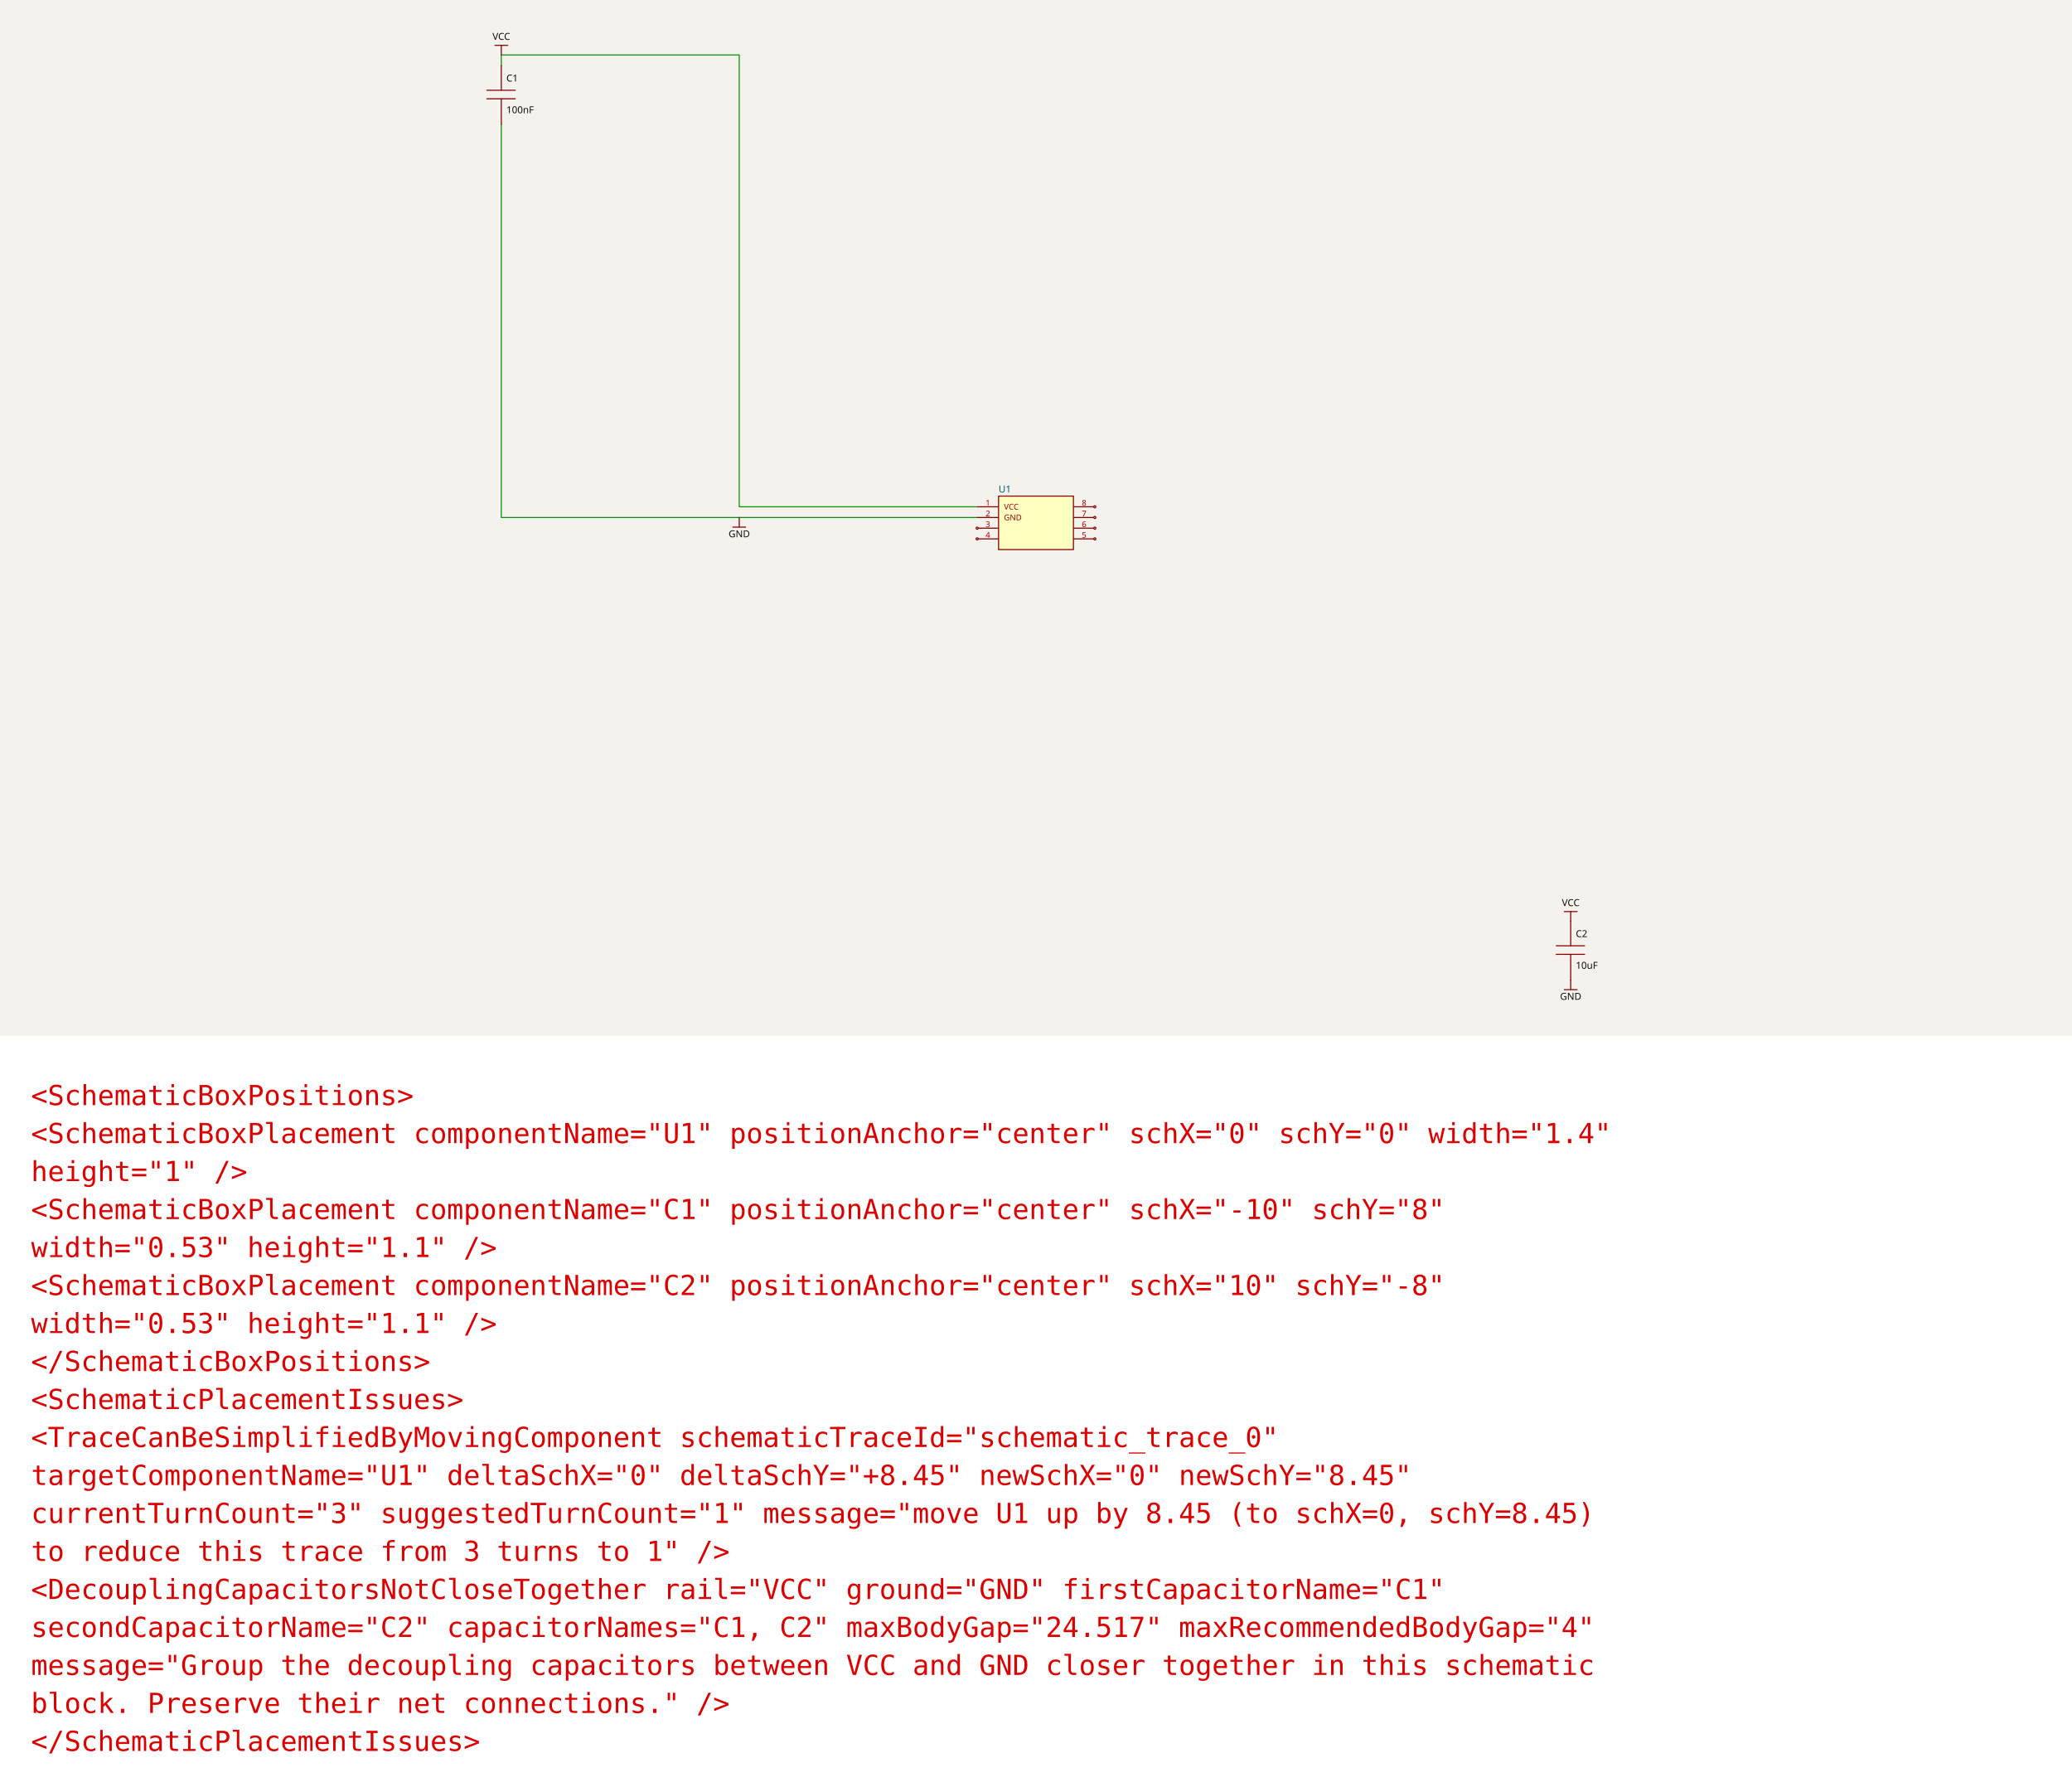
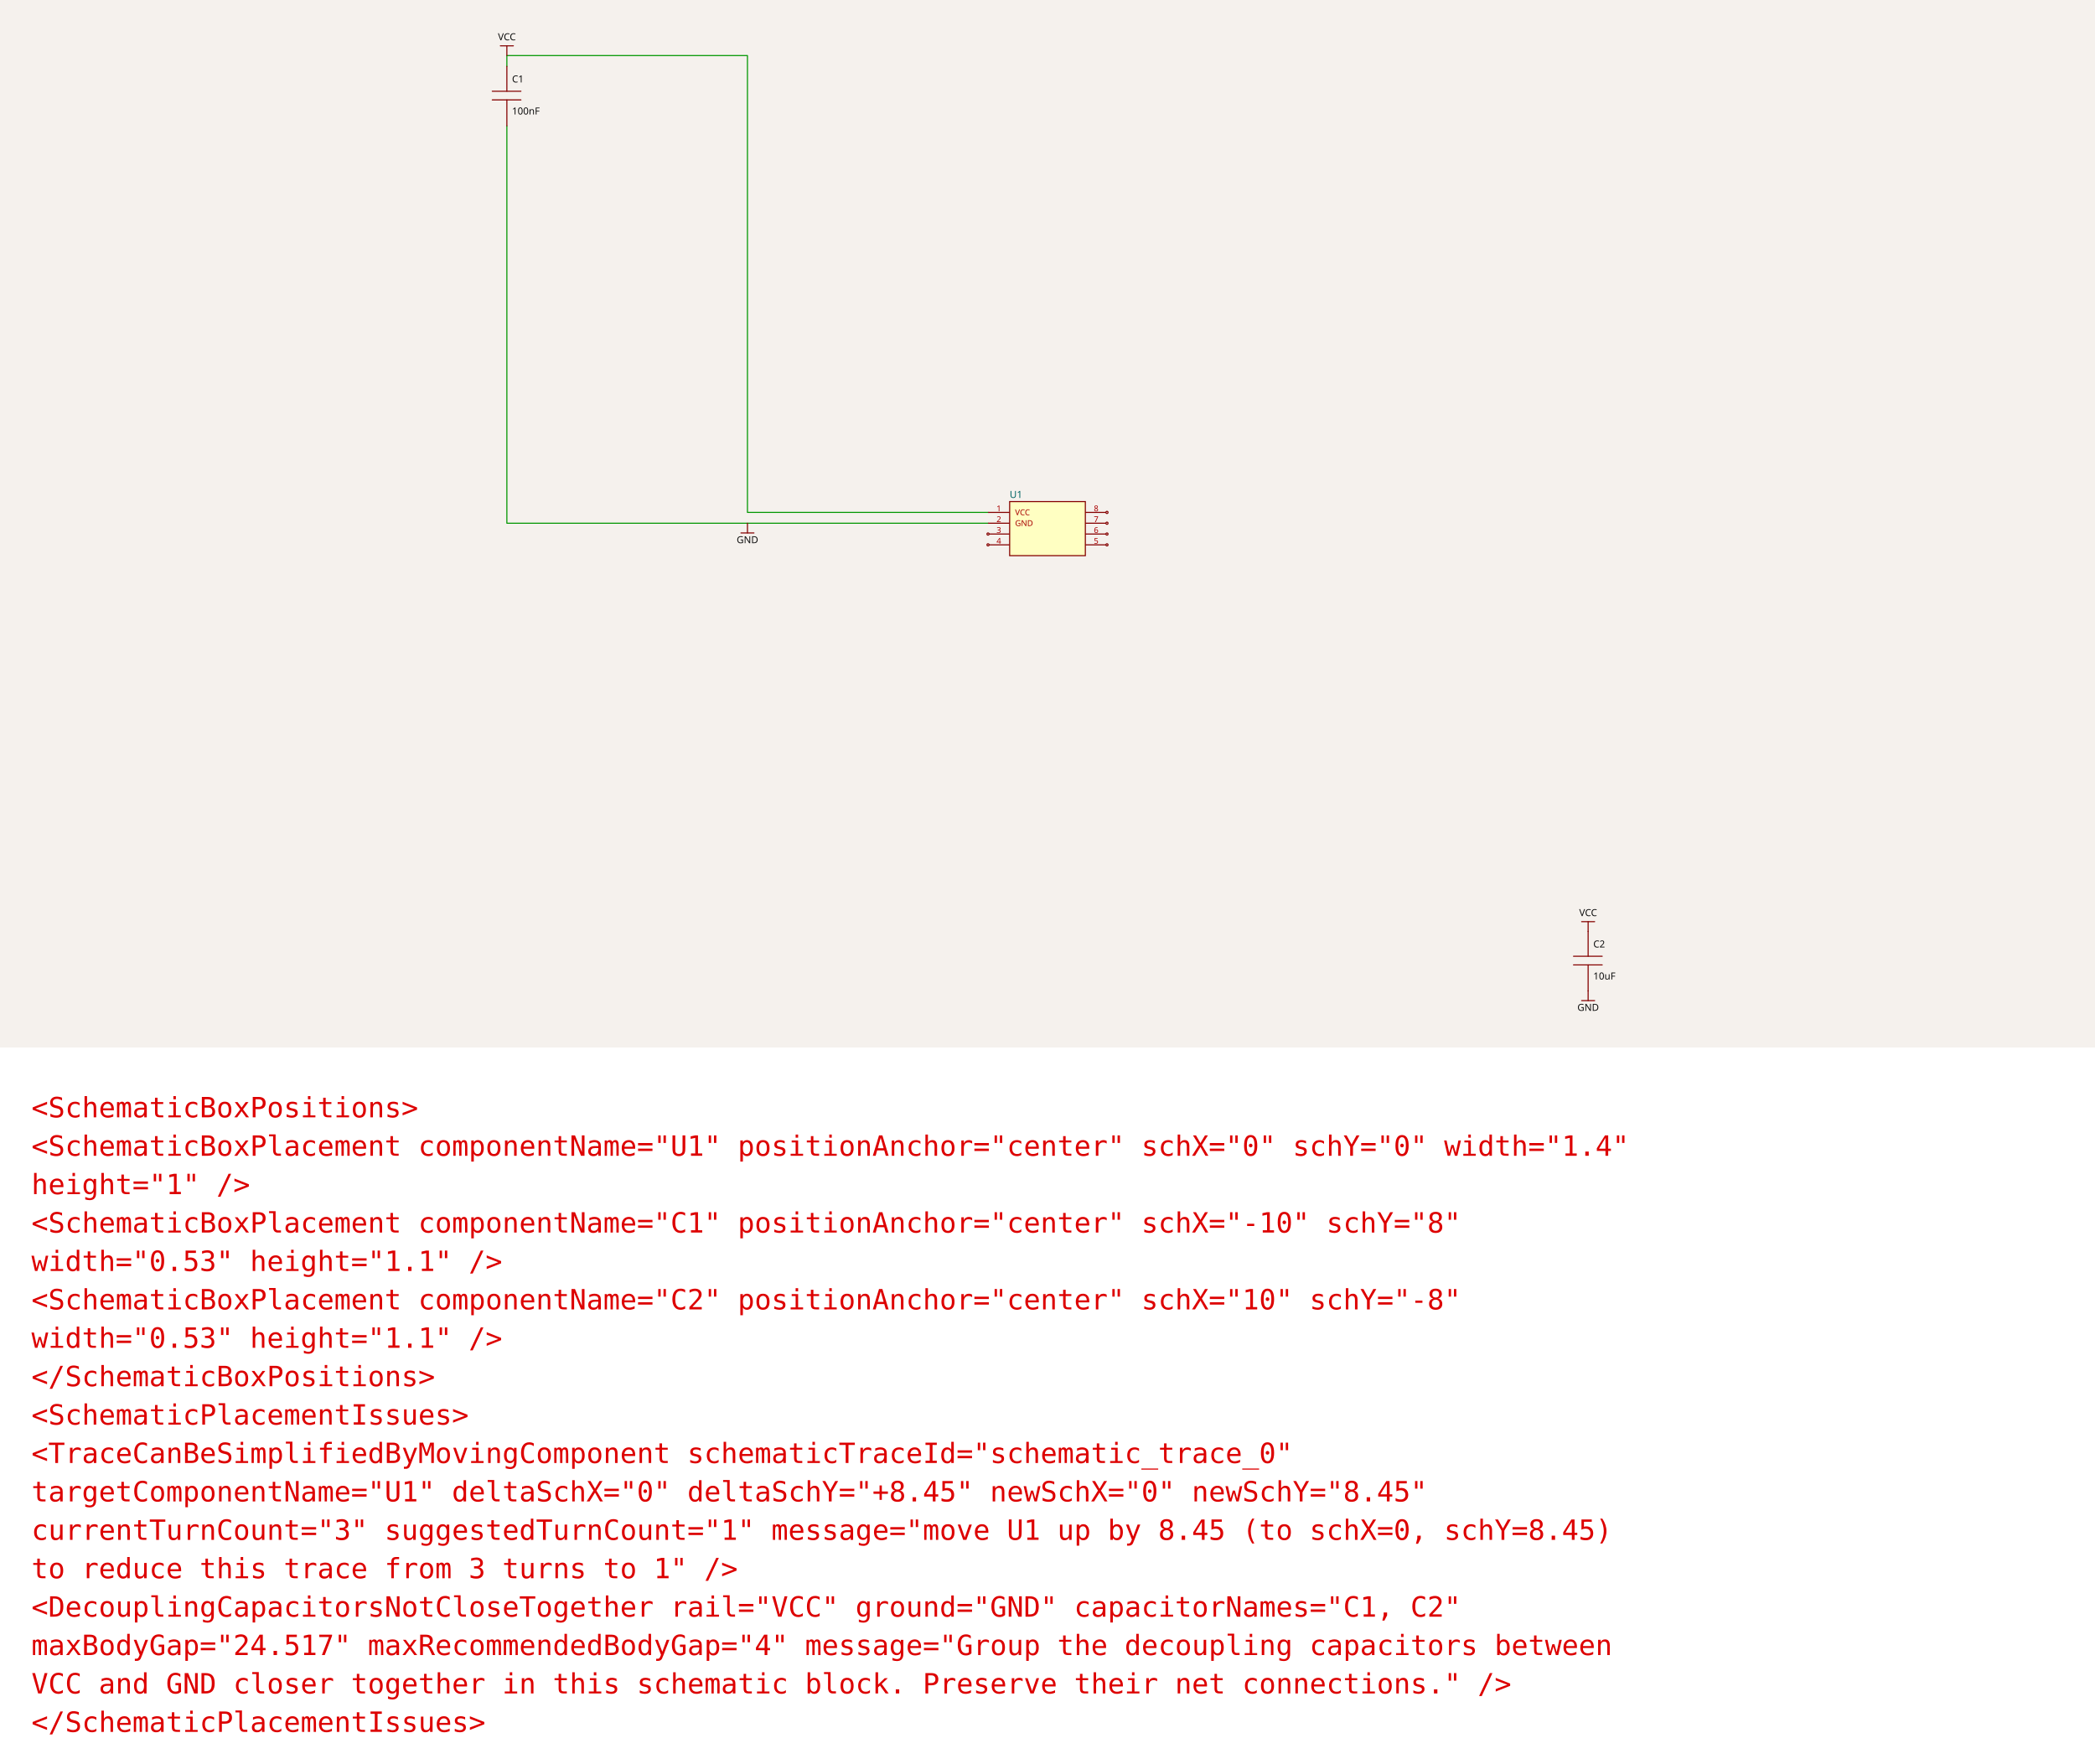
- <svg xmlns="http://www.w3.org/2000/svg" width="1200" height="1032" viewBox="0 0 1200 1032" role="img" aria-label="schematic analysis fixture">
+ <svg xmlns="http://www.w3.org/2000/svg" width="1200" height="1010" viewBox="0 0 1200 1010" role="img" aria-label="schematic analysis fixture">
  <g transform="translate(0, 0)">
    <style>
              .boundary { fill: rgb(245, 241, 237); }
              .schematic-boundary { fill: none; stroke: #fff; }
              .component { fill: none; stroke: rgb(132, 0, 0); }
              .chip { fill: rgb(255, 255, 194); stroke: rgb(132, 0, 0); }
              .component-pin { fill: none; stroke: rgb(132, 0, 0); }
              /* Basic per-trace hover fallback */
              .trace:hover {
                filter: invert(1);
              }
              .trace:hover .trace-crossing-outline {
                opacity: 0;
              }
              .trace:hover .trace-junction {
                filter: invert(1);
              }
              /* Net-hover highlighting: when a trace or its overlays are hovered,
                 invert color for all traces (base + overlays) sharing the same
                 subcircuit connectivity key. Also hide crossing outline during hover. */
              svg:has(:is(g.trace[data-subcircuit-connectivity-map-key="unnamedsubcircuitsubcircuit_source_group_0_connectivity_net0"], g.trace-overlays[data-subcircuit-connectivity-map-key="unnamedsubcircuitsubcircuit_source_group_0_connectivity_net0"]):hover) :is(g.trace[data-subcircuit-connectivity-map-key="unnamedsubcircuitsubcircuit_source_group_0_connectivity_net0"], g.trace-overlays[data-subcircuit-connectivity-map-key="unnamedsubcircuitsubcircuit_source_group_0_connectivity_net0"]) { filter: invert(1); }
svg:has(:is(g.trace[data-subcircuit-connectivity-map-key="unnamedsubcircuitsubcircuit_source_group_0_connectivity_net0"], g.trace-overlays[data-subcircuit-connectivity-map-key="unnamedsubcircuitsubcircuit_source_group_0_connectivity_net0"]):hover) g.trace-overlays[data-subcircuit-connectivity-map-key="unnamedsubcircuitsubcircuit_source_group_0_connectivity_net0"] .trace-crossing-outline { opacity: 0; }
svg:has(:is(g.trace[data-subcircuit-connectivity-map-key="unnamedsubcircuitsubcircuit_source_group_0_connectivity_net1"], g.trace-overlays[data-subcircuit-connectivity-map-key="unnamedsubcircuitsubcircuit_source_group_0_connectivity_net1"]):hover) :is(g.trace[data-subcircuit-connectivity-map-key="unnamedsubcircuitsubcircuit_source_group_0_connectivity_net1"], g.trace-overlays[data-subcircuit-connectivity-map-key="unnamedsubcircuitsubcircuit_source_group_0_connectivity_net1"]) { filter: invert(1); }
svg:has(:is(g.trace[data-subcircuit-connectivity-map-key="unnamedsubcircuitsubcircuit_source_group_0_connectivity_net1"], g.trace-overlays[data-subcircuit-connectivity-map-key="unnamedsubcircuitsubcircuit_source_group_0_connectivity_net1"]):hover) g.trace-overlays[data-subcircuit-connectivity-map-key="unnamedsubcircuitsubcircuit_source_group_0_connectivity_net1"] .trace-crossing-outline { opacity: 0; }
              .text { font-family: sans-serif; fill: rgb(0, 150, 0); }
              .pin-number { fill: rgb(169, 0, 0); }
              .port-label { fill: rgb(0, 100, 100); }
              .component-name { fill: rgb(0, 100, 100); }

            </style>
    <rect class="boundary" x="0" y="0" width="1200" height="600" />
    <g class="trace sch-trace" data-layer="base" data-circuit-json-type="schematic_trace" data-schematic-trace-id="schematic_trace_0" data-subcircuit-connectivity-map-key="unnamedsubcircuitsubcircuit_source_group_0_connectivity_net0">
      <path d="M 290.33 38.019 L 290.33 31.826 L 428.133 31.826 L 428.133 293.497 L 565.936 293.497" class="trace-invisible-hover-outline sch-trace-hitbox" stroke="rgb(0, 150, 0)" fill="none" stroke-width="4.955px" stroke-linecap="round" opacity="0" stroke-linejoin="round" />
      <path class="sch-trace-path" d="M 290.33 38.019 L 290.33 31.826 L 428.133 31.826 L 428.133 293.497 L 565.936 293.497" stroke="rgb(0, 150, 0)" fill="none" stroke-width="0.619px" stroke-linecap="round" stroke-linejoin="round" />
    </g>
    <g class="trace sch-trace" data-layer="base" data-circuit-json-type="schematic_trace" data-schematic-trace-id="schematic_trace_1" data-subcircuit-connectivity-map-key="unnamedsubcircuitsubcircuit_source_group_0_connectivity_net1">
      <path d="M 565.936 299.69 L 290.33 299.69 L 290.33 72.083" class="trace-invisible-hover-outline sch-trace-hitbox" stroke="rgb(0, 150, 0)" fill="none" stroke-width="4.955px" stroke-linecap="round" opacity="0" stroke-linejoin="round" />
      <path class="sch-trace-path" d="M 565.936 299.69 L 290.33 299.69 L 290.33 72.083" stroke="rgb(0, 150, 0)" fill="none" stroke-width="0.619px" stroke-linecap="round" stroke-linejoin="round" />
    </g>
    <g class="trace-overlays sch-trace-overlays" data-layer="overlay" data-circuit-json-type="schematic_trace" data-schematic-trace-id="schematic_trace_0" data-subcircuit-connectivity-map-key="unnamedsubcircuitsubcircuit_source_group_0_connectivity_net0" />
    <g class="trace-overlays sch-trace-overlays" data-layer="overlay" data-circuit-json-type="schematic_trace" data-schematic-trace-id="schematic_trace_1" data-subcircuit-connectivity-map-key="unnamedsubcircuitsubcircuit_source_group_0_connectivity_net1" />
    <g class="sch-component" data-circuit-json-type="schematic_component" data-schematic-component-id="schematic_component_0">
      <rect class="component chip sch-component-body" x="578.323" y="287.304" width="43.354" height="30.967" stroke-width="0.619px" fill="rgb(255, 255, 194)" stroke="rgb(132, 0, 0)" />
      <rect class="component-overlay sch-component-overlay" x="578.323" y="287.304" width="43.354" height="30.967" fill="transparent" />
      <text class="sch-text" x="578.323" y="322.296" fill="#006464" text-anchor="start" dominant-baseline="middle" font-family="sans-serif" font-size="5.574px" transform="rotate(0, 578.3231, 322.2962)" />
      <text class="sch-text" x="578.323" y="283.278" fill="#006464" text-anchor="start" dominant-baseline="middle" font-family="sans-serif" font-size="5.574px" transform="rotate(0, 578.3231, 283.2778)">U1</text>
      <line class="component-pin sch-component-pin sch-port-line" x1="578.323" y1="293.497" x2="565.936" y2="293.497" stroke-width="0.619px" />
      <g class="sch-port" data-schematic-port-id="source_port_0">
        <rect x="565.317" y="292.878" width="1.239" height="1.239" opacity="0" />
      </g>
      <text class="pin-number sch-pin-number" x="572.13" y="292.878" style="font-family: sans-serif;" fill="rgb(169, 0, 0)" text-anchor="middle" dominant-baseline="auto" font-size="4.645px" transform="">1</text>
      <text class="pin-number sch-pin-label" x="581.42" y="293.497" style="font-family: sans-serif;" fill="rgb(169, 0, 0)" text-anchor="start" dominant-baseline="middle" font-size="4.645px" transform="">VCC</text>
      <line class="component-pin sch-component-pin sch-port-line" x1="578.323" y1="299.69" x2="565.936" y2="299.69" stroke-width="0.619px" />
      <g class="sch-port" data-schematic-port-id="source_port_1">
        <rect x="565.317" y="299.071" width="1.239" height="1.239" opacity="0" />
      </g>
      <text class="pin-number sch-pin-number" x="572.13" y="299.071" style="font-family: sans-serif;" fill="rgb(169, 0, 0)" text-anchor="middle" dominant-baseline="auto" font-size="4.645px" transform="">2</text>
      <text class="pin-number sch-pin-label" x="581.42" y="299.69" style="font-family: sans-serif;" fill="rgb(169, 0, 0)" text-anchor="start" dominant-baseline="middle" font-size="4.645px" transform="">GND</text>
      <line class="component-pin sch-component-pin sch-port-line" x1="578.323" y1="305.884" x2="566.556" y2="305.884" stroke-width="0.619px" />
      <g class="sch-port" data-schematic-port-id="source_port_2">
        <circle class="component-pin sch-component-pin sch-port-terminal" cx="565.936" cy="305.884" r="0.619" stroke-width="0.619px" />
        <rect x="565.317" y="305.264" width="1.239" height="1.239" opacity="0" />
      </g>
      <text class="pin-number sch-pin-number" x="572.13" y="305.264" style="font-family: sans-serif;" fill="rgb(169, 0, 0)" text-anchor="middle" dominant-baseline="auto" font-size="4.645px" transform="">3</text>
      <line class="component-pin sch-component-pin sch-port-line" x1="578.323" y1="312.077" x2="566.556" y2="312.077" stroke-width="0.619px" />
      <g class="sch-port" data-schematic-port-id="source_port_3">
        <circle class="component-pin sch-component-pin sch-port-terminal" cx="565.936" cy="312.077" r="0.619" stroke-width="0.619px" />
        <rect x="565.317" y="311.458" width="1.239" height="1.239" opacity="0" />
      </g>
      <text class="pin-number sch-pin-number" x="572.13" y="311.458" style="font-family: sans-serif;" fill="rgb(169, 0, 0)" text-anchor="middle" dominant-baseline="auto" font-size="4.645px" transform="">4</text>
      <line class="component-pin sch-component-pin sch-port-line" x1="621.677" y1="312.077" x2="633.444" y2="312.077" stroke-width="0.619px" />
      <g class="sch-port" data-schematic-port-id="source_port_4">
        <circle class="component-pin sch-component-pin sch-port-terminal" cx="634.064" cy="312.077" r="0.619" stroke-width="0.619px" />
        <rect x="633.444" y="311.458" width="1.239" height="1.239" opacity="0" />
      </g>
      <text class="pin-number sch-pin-number" x="627.87" y="311.458" style="font-family: sans-serif;" fill="rgb(169, 0, 0)" text-anchor="middle" dominant-baseline="auto" font-size="4.645px" transform="">5</text>
      <line class="component-pin sch-component-pin sch-port-line" x1="621.677" y1="305.884" x2="633.444" y2="305.884" stroke-width="0.619px" />
      <g class="sch-port" data-schematic-port-id="source_port_5">
        <circle class="component-pin sch-component-pin sch-port-terminal" cx="634.064" cy="305.884" r="0.619" stroke-width="0.619px" />
        <rect x="633.444" y="305.264" width="1.239" height="1.239" opacity="0" />
      </g>
      <text class="pin-number sch-pin-number" x="627.87" y="305.264" style="font-family: sans-serif;" fill="rgb(169, 0, 0)" text-anchor="middle" dominant-baseline="auto" font-size="4.645px" transform="">6</text>
      <line class="component-pin sch-component-pin sch-port-line" x1="621.677" y1="299.69" x2="633.444" y2="299.69" stroke-width="0.619px" />
      <g class="sch-port" data-schematic-port-id="source_port_6">
        <circle class="component-pin sch-component-pin sch-port-terminal" cx="634.064" cy="299.69" r="0.619" stroke-width="0.619px" />
        <rect x="633.444" y="299.071" width="1.239" height="1.239" opacity="0" />
      </g>
      <text class="pin-number sch-pin-number" x="627.87" y="299.071" style="font-family: sans-serif;" fill="rgb(169, 0, 0)" text-anchor="middle" dominant-baseline="auto" font-size="4.645px" transform="">7</text>
      <line class="component-pin sch-component-pin sch-port-line" x1="621.677" y1="293.497" x2="633.444" y2="293.497" stroke-width="0.619px" />
      <g class="sch-port" data-schematic-port-id="source_port_7">
        <circle class="component-pin sch-component-pin sch-port-terminal" cx="634.064" cy="293.497" r="0.619" stroke-width="0.619px" />
        <rect x="633.444" y="292.878" width="1.239" height="1.239" opacity="0" />
      </g>
      <text class="pin-number sch-pin-number" x="627.87" y="292.878" style="font-family: sans-serif;" fill="rgb(169, 0, 0)" text-anchor="middle" dominant-baseline="auto" font-size="4.645px" transform="">8</text>
    </g>
    <g class="sch-component" data-circuit-json-type="schematic_component" data-schematic-component-id="schematic_component_1">
      <rect class="component-overlay sch-component-overlay" x="281.969" y="38.019" width="16.413" height="34.064" fill="transparent" />
      <path class="sch-component-symbol-path" d="M 290.33 72.083 L 290.33 57.219" stroke="rgb(132, 0, 0)" fill="none" stroke-width="0.619px" stroke-linecap="round" />
      <path class="sch-component-symbol-path" d="M 290.33 52.264 L 290.33 38.019" stroke="rgb(132, 0, 0)" fill="none" stroke-width="0.619px" stroke-linecap="round" />
      <path class="sch-component-symbol-path" d="M 298.381 57.219 L 281.969 57.219" stroke="rgb(132, 0, 0)" fill="none" stroke-width="0.619px" stroke-linecap="round" />
      <path class="sch-component-symbol-path" d="M 298.381 52.264 L 281.969 52.264" stroke="rgb(132, 0, 0)" fill="none" stroke-width="0.619px" stroke-linecap="round" />
      <text class="sch-component-name sch-component-text" x="293.272" y="48.858" stroke="rgb(245, 241, 237)" stroke-width="0.619px" paint-order="stroke" fill="rgb(15, 15, 15)" font-family="sans-serif" text-anchor="start" dominant-baseline="ideographic" font-size="5.574px">C1</text>
      <text class="sch-component-text" x="293.272" y="61.244" fill="rgb(15, 15, 15)" font-family="sans-serif" text-anchor="start" dominant-baseline="hanging" font-size="5.574px">100nF</text>
    </g>
    <g class="sch-component" data-circuit-json-type="schematic_component" data-schematic-component-id="schematic_component_2">
      <rect class="component-overlay sch-component-overlay" x="901.309" y="533.491" width="16.413" height="34.064" fill="transparent" />
      <path class="sch-component-symbol-path" d="M 909.67 567.555 L 909.67 552.691" stroke="rgb(132, 0, 0)" fill="none" stroke-width="0.619px" stroke-linecap="round" />
      <path class="sch-component-symbol-path" d="M 909.67 547.736 L 909.67 533.491" stroke="rgb(132, 0, 0)" fill="none" stroke-width="0.619px" stroke-linecap="round" />
      <path class="sch-component-symbol-path" d="M 917.721 552.691 L 901.309 552.691" stroke="rgb(132, 0, 0)" fill="none" stroke-width="0.619px" stroke-linecap="round" />
      <path class="sch-component-symbol-path" d="M 917.721 547.736 L 901.309 547.736" stroke="rgb(132, 0, 0)" fill="none" stroke-width="0.619px" stroke-linecap="round" />
      <text class="sch-component-name sch-component-text" x="912.612" y="544.33" stroke="rgb(245, 241, 237)" stroke-width="0.619px" paint-order="stroke" fill="rgb(15, 15, 15)" font-family="sans-serif" text-anchor="start" dominant-baseline="ideographic" font-size="5.574px">C2</text>
      <text class="sch-component-text" x="912.612" y="556.716" fill="rgb(15, 15, 15)" font-family="sans-serif" text-anchor="start" dominant-baseline="hanging" font-size="5.574px">10uF</text>
    </g>
    <g class="schematic-port-hover sch-port-hover" data-schematic-port-id="source_port_0">
      <circle cx="565.936" cy="293.497" r="1.239" fill="red" opacity="0" />
    </g>
    <g class="schematic-port-hover sch-port-hover" data-schematic-port-id="source_port_1">
      <circle cx="565.936" cy="299.69" r="1.239" fill="red" opacity="0" />
    </g>
    <g class="schematic-port-hover sch-port-hover" data-schematic-port-id="source_port_2">
      <circle cx="565.936" cy="305.884" r="1.239" fill="red" opacity="0" />
    </g>
    <g class="schematic-port-hover sch-port-hover" data-schematic-port-id="source_port_3">
      <circle cx="565.936" cy="312.077" r="1.239" fill="red" opacity="0" />
    </g>
    <g class="schematic-port-hover sch-port-hover" data-schematic-port-id="source_port_4">
      <circle cx="634.064" cy="312.077" r="1.239" fill="red" opacity="0" />
    </g>
    <g class="schematic-port-hover sch-port-hover" data-schematic-port-id="source_port_5">
      <circle cx="634.064" cy="305.884" r="1.239" fill="red" opacity="0" />
    </g>
    <g class="schematic-port-hover sch-port-hover" data-schematic-port-id="source_port_6">
      <circle cx="634.064" cy="299.69" r="1.239" fill="red" opacity="0" />
    </g>
    <g class="schematic-port-hover sch-port-hover" data-schematic-port-id="source_port_7">
      <circle cx="634.064" cy="293.497" r="1.239" fill="red" opacity="0" />
    </g>
    <g class="schematic-port-hover sch-port-hover" data-schematic-port-id="source_port_8">
      <circle cx="290.33" cy="38.019" r="1.239" fill="red" opacity="0" />
    </g>
    <g class="schematic-port-hover sch-port-hover" data-schematic-port-id="source_port_9">
      <circle cx="290.33" cy="72.083" r="1.239" fill="red" opacity="0" />
    </g>
    <g class="schematic-port-hover sch-port-hover" data-schematic-port-id="source_port_10">
      <circle cx="909.67" cy="533.491" r="1.239" fill="red" opacity="0" />
    </g>
    <g class="schematic-port-hover sch-port-hover" data-schematic-port-id="source_port_11">
      <circle cx="909.67" cy="567.555" r="1.239" fill="red" opacity="0" />
    </g>
    <rect class="component-overlay sch-component-overlay sch-net-label-overlay" x="286.614" y="26.252" width="7.432" height="5.574" fill="transparent" />
    <path class="sch-net-label-symbol-path" d="M 294.046 26.252 L 286.614 26.252" stroke="rgb(132, 0, 0)" fill="none" stroke-width="0.619px" stroke-linecap="round" />
    <path class="sch-net-label-symbol-path" d="M 290.33 26.252 L 290.33 31.826" stroke="rgb(132, 0, 0)" fill="none" stroke-width="0.619px" stroke-linecap="round" />
    <text class="sch-net-label-symbol-text" x="290.33" y="24.703" fill="rgb(15, 15, 15)" font-family="sans-serif" text-anchor="middle" dominant-baseline="ideographic" font-size="5.574px">VCC</text>
    <rect class="component-overlay sch-component-overlay sch-net-label-overlay" x="905.954" y="527.917" width="7.432" height="5.574" fill="transparent" />
    <path class="sch-net-label-symbol-path" d="M 913.386 527.917 L 905.954 527.917" stroke="rgb(132, 0, 0)" fill="none" stroke-width="0.619px" stroke-linecap="round" />
    <path class="sch-net-label-symbol-path" d="M 909.67 527.917 L 909.67 533.491" stroke="rgb(132, 0, 0)" fill="none" stroke-width="0.619px" stroke-linecap="round" />
    <text class="sch-net-label-symbol-text" x="909.67" y="526.369" fill="rgb(15, 15, 15)" font-family="sans-serif" text-anchor="middle" dominant-baseline="ideographic" font-size="5.574px">VCC</text>
    <rect class="component-overlay sch-component-overlay sch-net-label-overlay" x="424.417" y="299.69" width="7.432" height="5.574" fill="transparent" />
    <path class="sch-net-label-symbol-path" d="M 424.417 305.264 L 431.849 305.264" stroke="rgb(132, 0, 0)" fill="none" stroke-width="0.619px" stroke-linecap="round" />
    <path class="sch-net-label-symbol-path" d="M 428.133 305.264 L 428.133 299.69" stroke="rgb(132, 0, 0)" fill="none" stroke-width="0.619px" stroke-linecap="round" />
    <text class="sch-net-label-symbol-text" x="428.133" y="306.813" fill="rgb(15, 15, 15)" font-family="sans-serif" text-anchor="middle" dominant-baseline="hanging" font-size="5.574px">GND</text>
    <rect class="component-overlay sch-component-overlay sch-net-label-overlay" x="905.954" y="567.555" width="7.432" height="5.574" fill="transparent" />
    <path class="sch-net-label-symbol-path" d="M 905.954 573.129 L 913.386 573.129" stroke="rgb(132, 0, 0)" fill="none" stroke-width="0.619px" stroke-linecap="round" />
    <path class="sch-net-label-symbol-path" d="M 909.67 573.129 L 909.67 567.555" stroke="rgb(132, 0, 0)" fill="none" stroke-width="0.619px" stroke-linecap="round" />
    <text class="sch-net-label-symbol-text" x="909.67" y="574.677" fill="rgb(15, 15, 15)" font-family="sans-serif" text-anchor="middle" dominant-baseline="hanging" font-size="5.574px">GND</text>
  </g>
  <g transform="translate(0, 600) scale(1, 1) translate(0, 0)">
    <rect width="100%" height="100%" fill="#fff" />
    <text x="18" y="40" fill="#d00" font-family="Menlo, Consolas, monospace" font-size="16">
      <tspan x="18" dy="0">&lt;SchematicBoxPositions&gt;</tspan>
      <tspan x="18" dy="22">&lt;SchematicBoxPlacement componentName="U1" positionAnchor="center" schX="0" schY="0" width="1.4"</tspan>
      <tspan x="18" dy="22">  height="1" /&gt;</tspan>
      <tspan x="18" dy="22">&lt;SchematicBoxPlacement componentName="C1" positionAnchor="center" schX="-10" schY="8"</tspan>
      <tspan x="18" dy="22">  width="0.53" height="1.1" /&gt;</tspan>
      <tspan x="18" dy="22">&lt;SchematicBoxPlacement componentName="C2" positionAnchor="center" schX="10" schY="-8"</tspan>
      <tspan x="18" dy="22">  width="0.53" height="1.1" /&gt;</tspan>
      <tspan x="18" dy="22">&lt;/SchematicBoxPositions&gt;</tspan>
      <tspan x="18" dy="22">&lt;SchematicPlacementIssues&gt;</tspan>
      <tspan x="18" dy="22">&lt;TraceCanBeSimplifiedByMovingComponent schematicTraceId="schematic_trace_0"</tspan>
      <tspan x="18" dy="22">  targetComponentName="U1" deltaSchX="0" deltaSchY="+8.45" newSchX="0" newSchY="8.45"</tspan>
      <tspan x="18" dy="22">  currentTurnCount="3" suggestedTurnCount="1" message="move U1 up by 8.45 (to schX=0, schY=8.45)</tspan>
      <tspan x="18" dy="22">  to reduce this trace from 3 turns to 1" /&gt;</tspan>
-       <tspan x="18" dy="22">&lt;DecouplingCapacitorsNotCloseTogether rail="VCC" ground="GND" firstCapacitorName="C1"</tspan>
-       <tspan x="18" dy="22">  secondCapacitorName="C2" capacitorNames="C1, C2" maxBodyGap="24.517" maxRecommendedBodyGap="4"</tspan>
-       <tspan x="18" dy="22">  message="Group the decoupling capacitors between VCC and GND closer together in this schematic</tspan>
-       <tspan x="18" dy="22">  block. Preserve their net connections." /&gt;</tspan>
+       <tspan x="18" dy="22">&lt;DecouplingCapacitorsNotCloseTogether rail="VCC" ground="GND" capacitorNames="C1, C2"</tspan>
+       <tspan x="18" dy="22">  maxBodyGap="24.517" maxRecommendedBodyGap="4" message="Group the decoupling capacitors between</tspan>
+       <tspan x="18" dy="22">  VCC and GND closer together in this schematic block. Preserve their net connections." /&gt;</tspan>
      <tspan x="18" dy="22">&lt;/SchematicPlacementIssues&gt;</tspan>
    </text>
  </g>
</svg>
